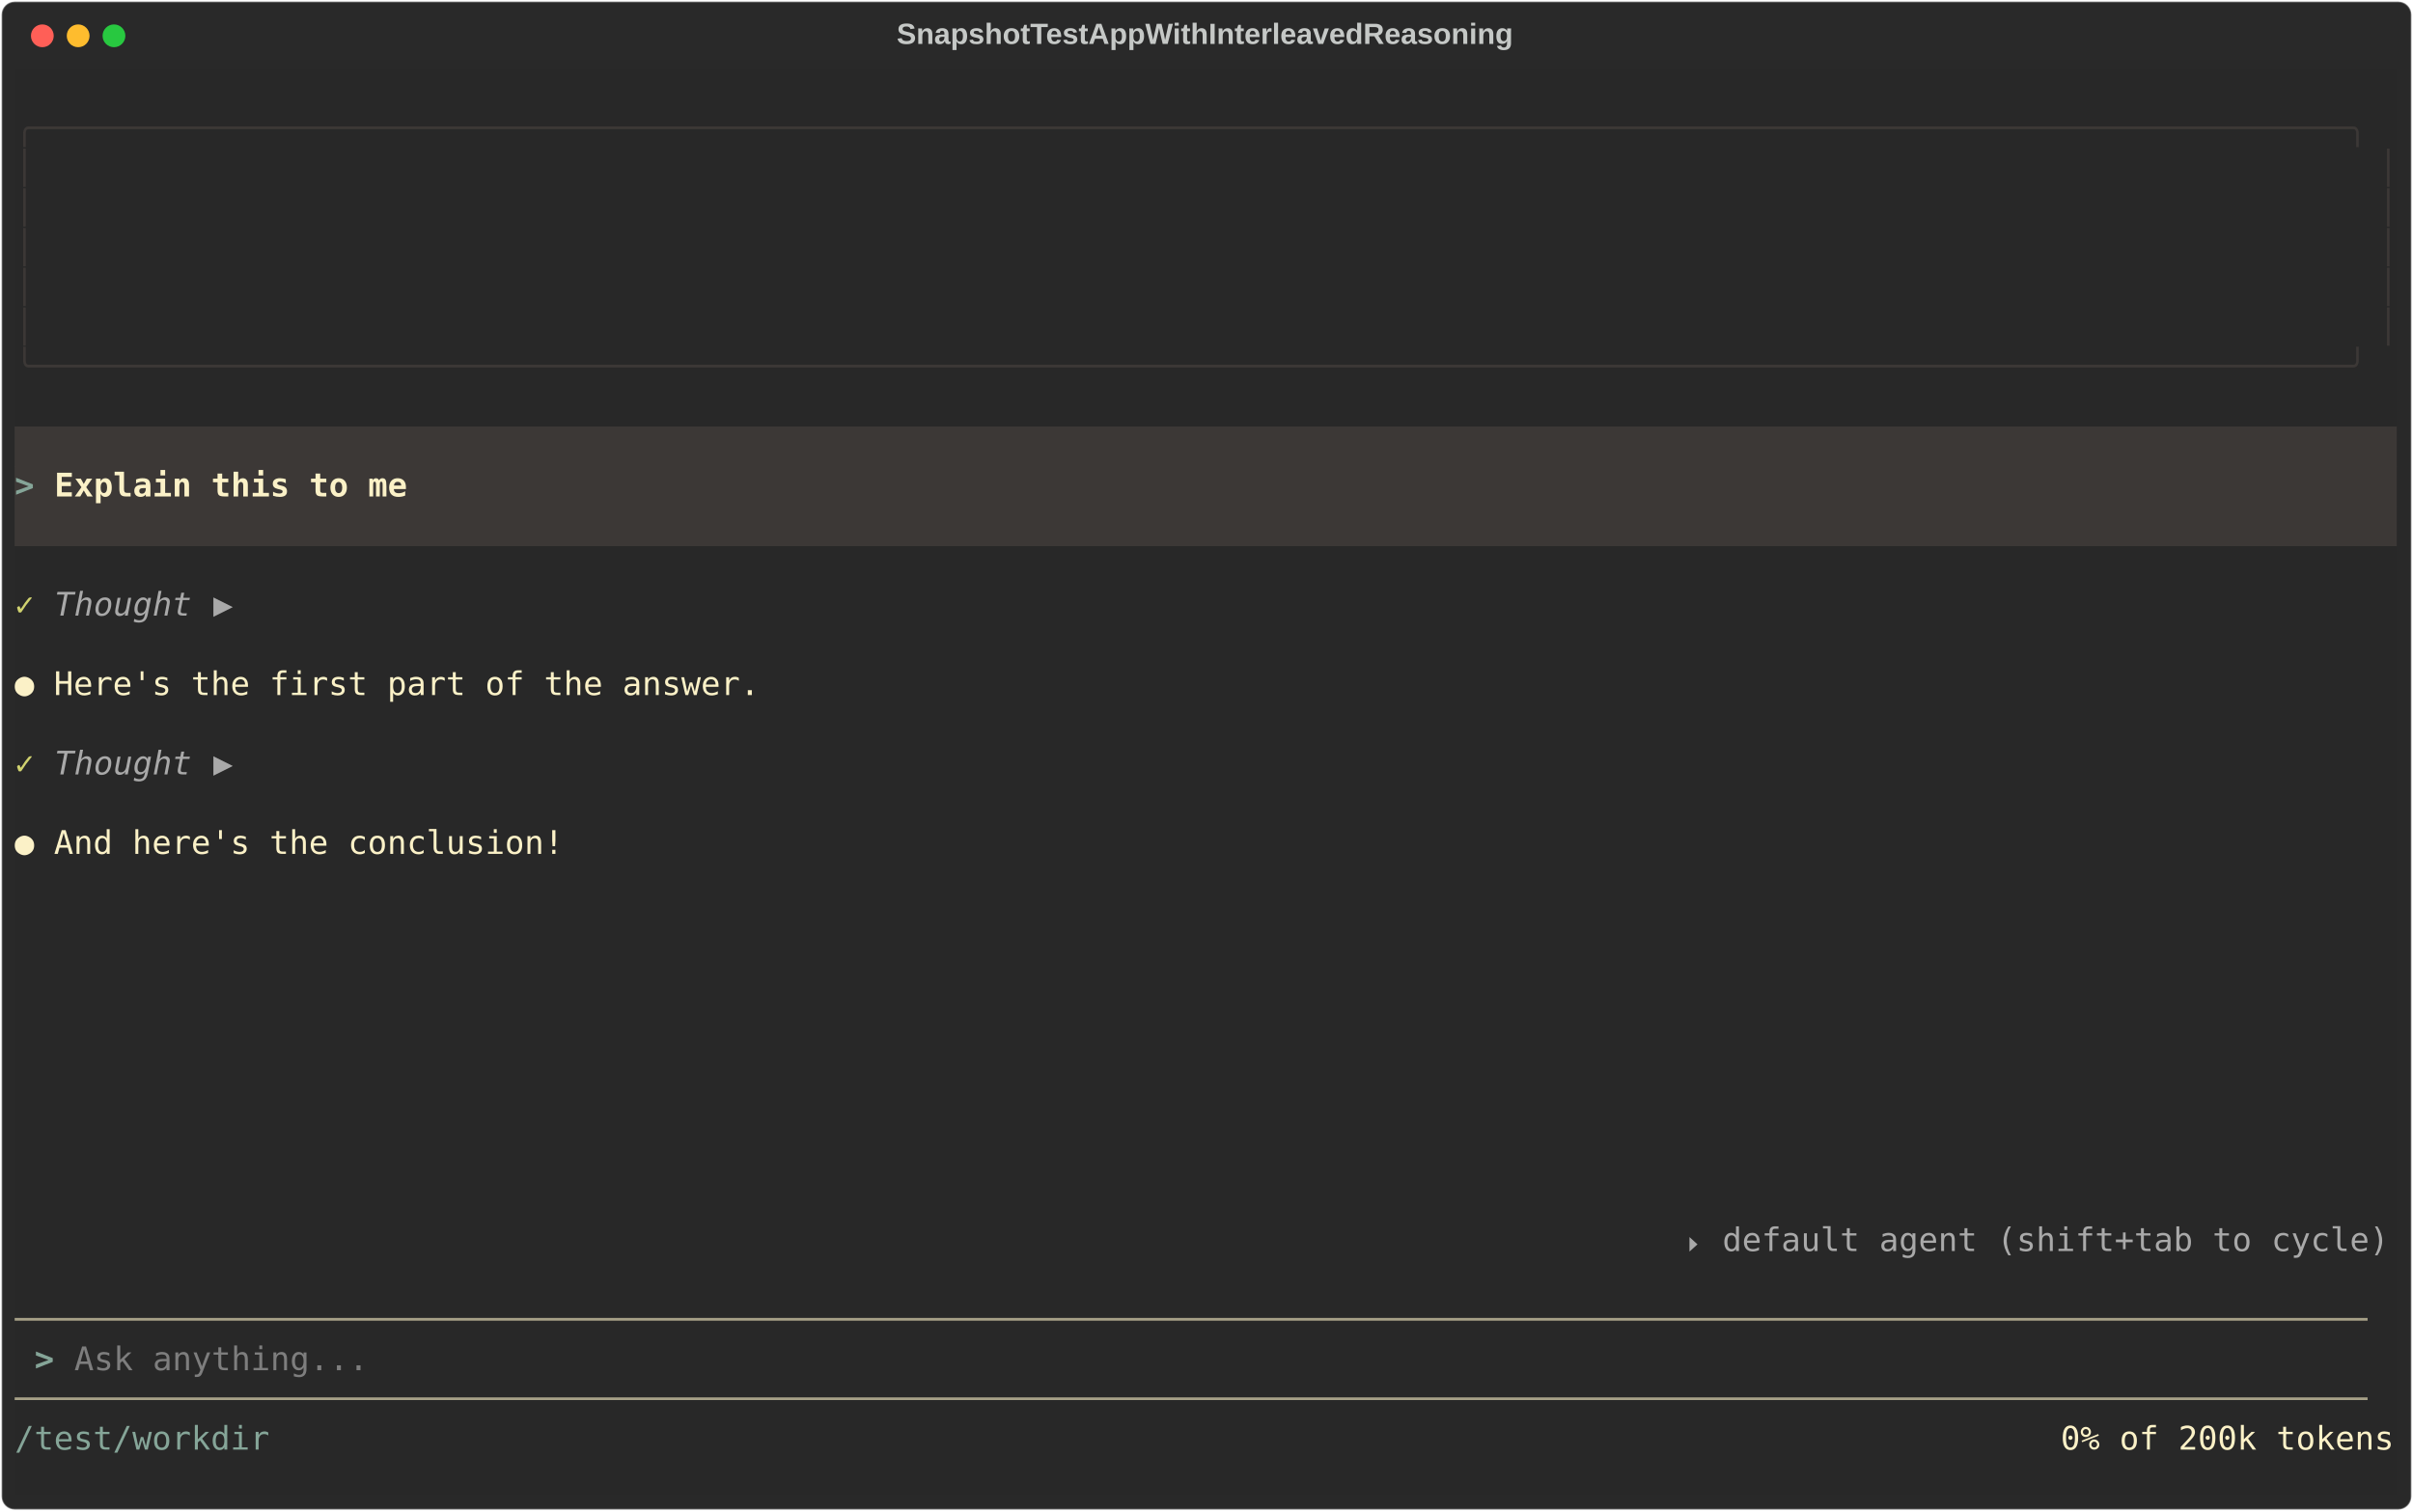
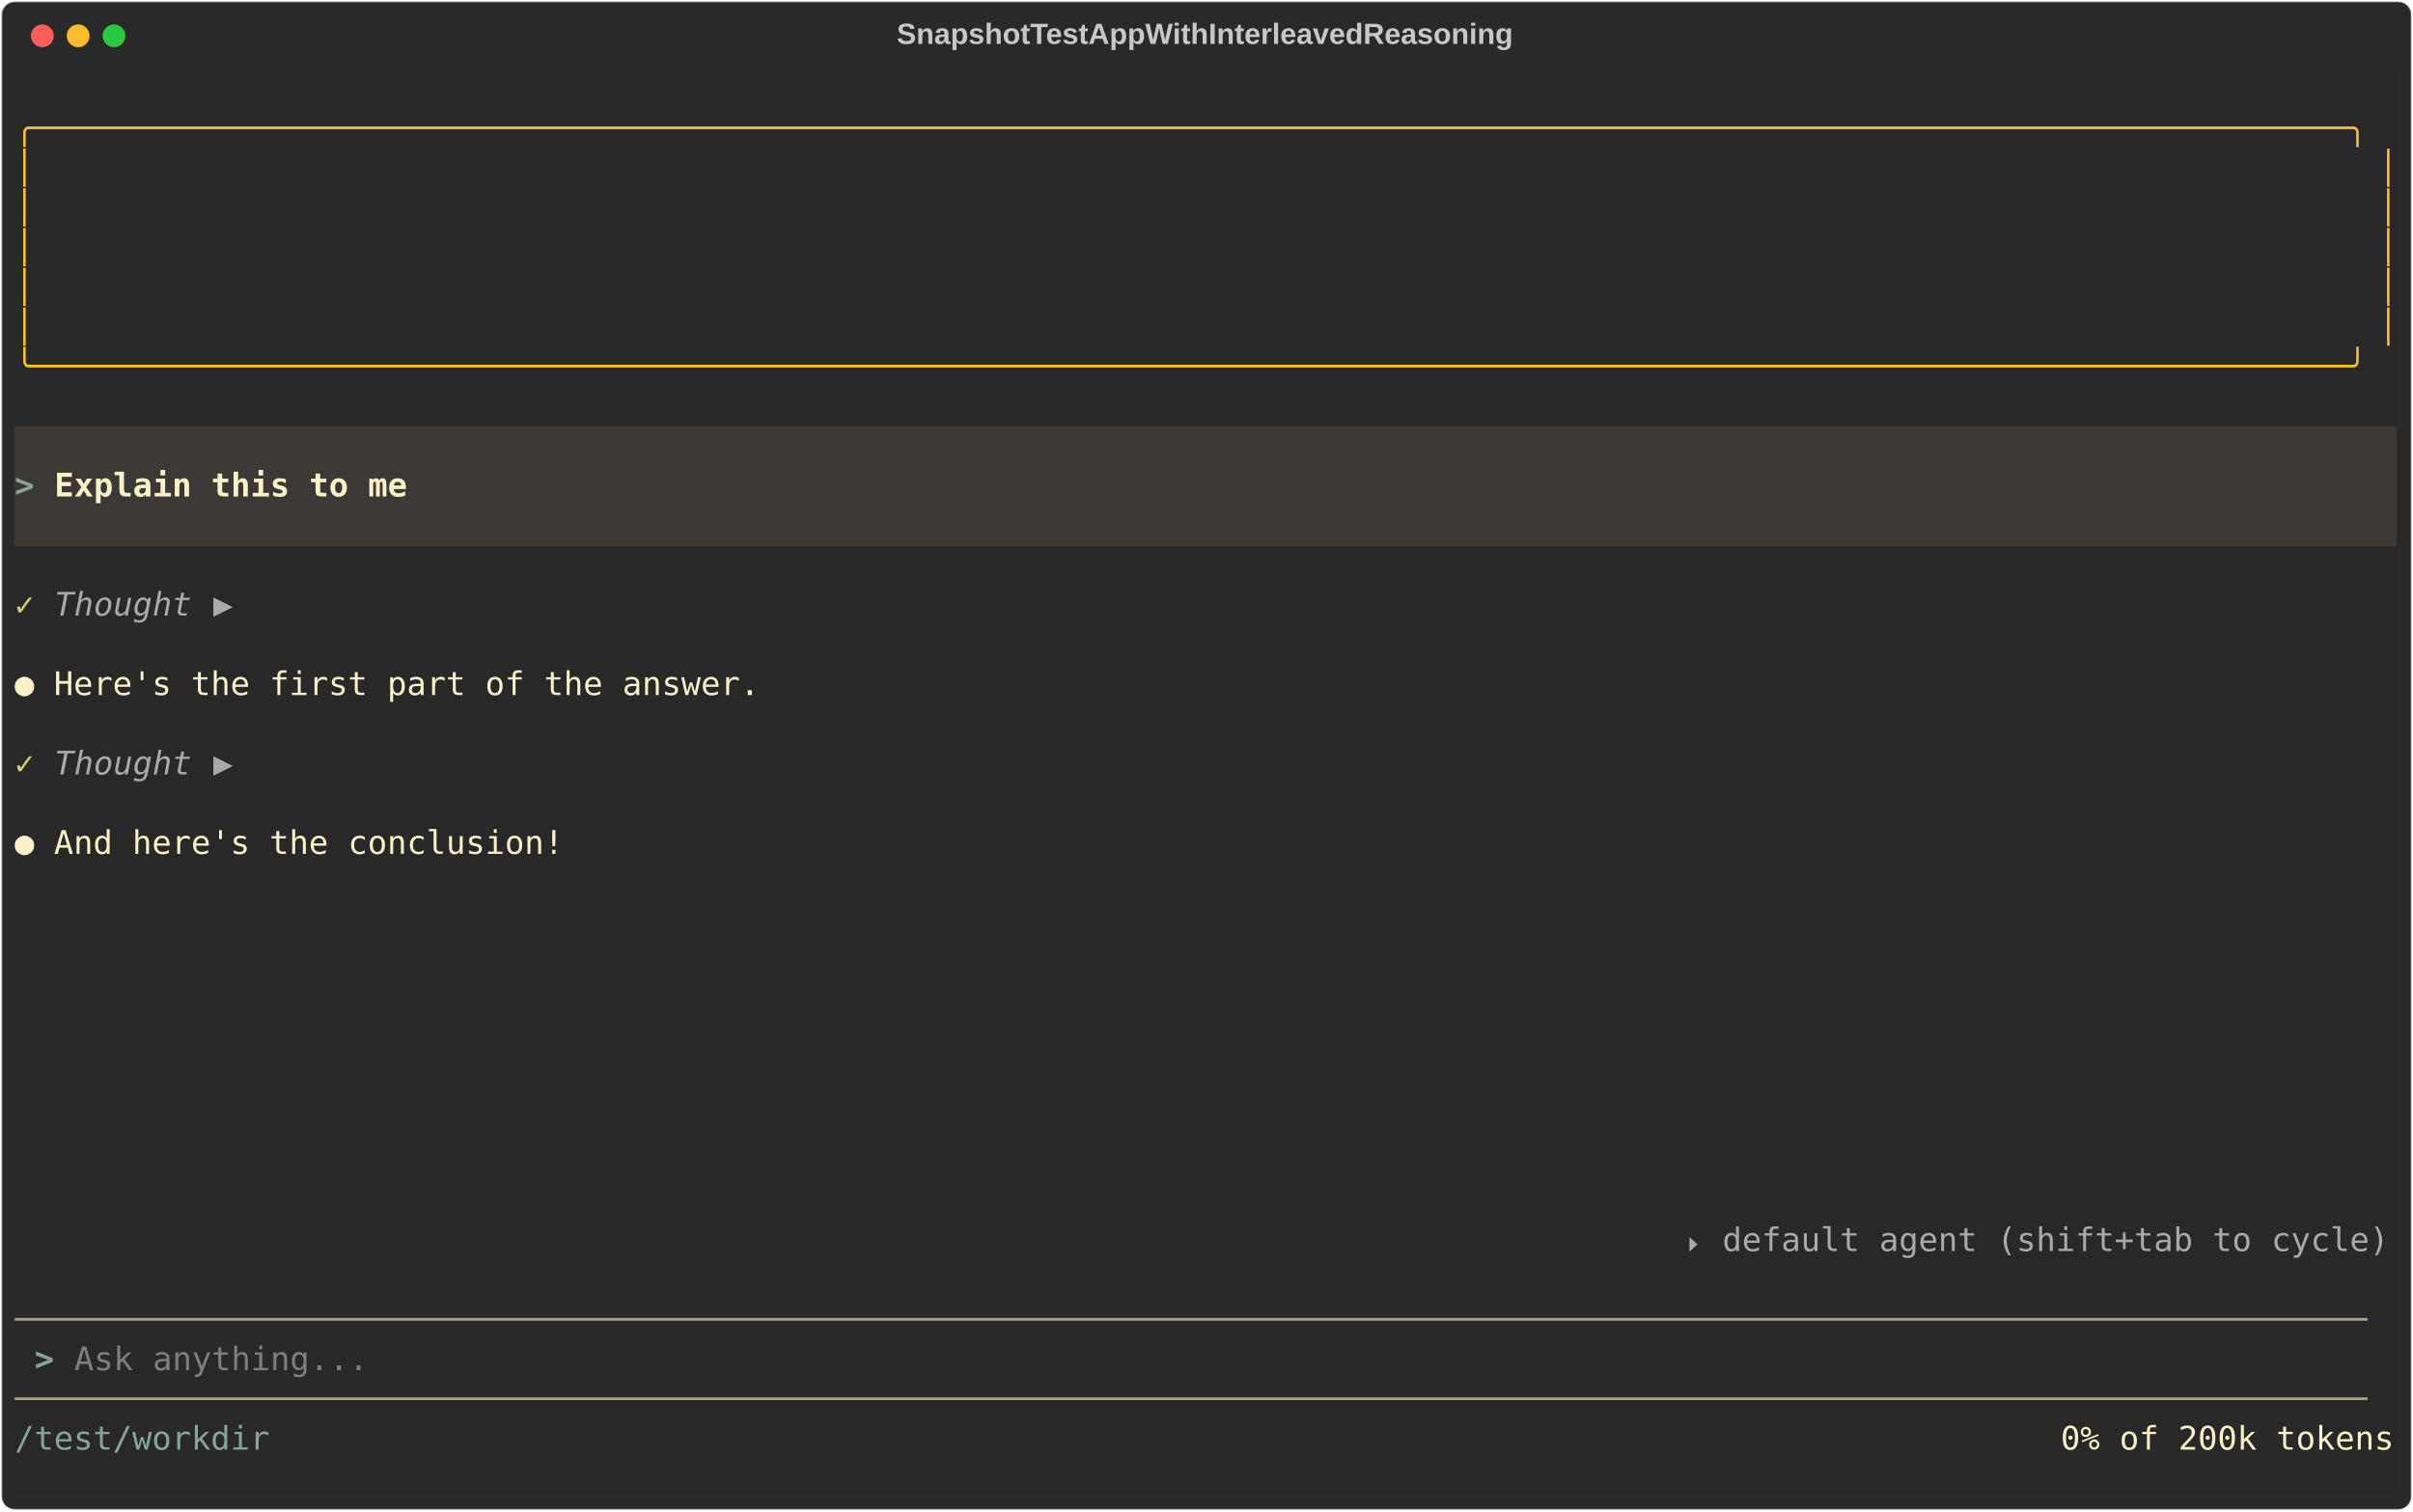
<svg xmlns="http://www.w3.org/2000/svg" class="rich-terminal" viewBox="0 0 1482 928.4">
  <style>

    @font-face {
        font-family: "Fira Code";
        src: local("FiraCode-Regular"),
                url("https://cdnjs.cloudflare.com/ajax/libs/firacode/6.2.0/woff2/FiraCode-Regular.woff2") format("woff2"),
                url("https://cdnjs.cloudflare.com/ajax/libs/firacode/6.2.0/woff/FiraCode-Regular.woff") format("woff");
        font-style: normal;
        font-weight: 400;
    }
    @font-face {
        font-family: "Fira Code";
        src: local("FiraCode-Bold"),
                url("https://cdnjs.cloudflare.com/ajax/libs/firacode/6.2.0/woff2/FiraCode-Bold.woff2") format("woff2"),
                url("https://cdnjs.cloudflare.com/ajax/libs/firacode/6.2.0/woff/FiraCode-Bold.woff") format("woff");
        font-style: bold;
        font-weight: 700;
    }

    .terminal-matrix {
        font-family: Fira Code, monospace;
        font-size: 20px;
        line-height: 24.4px;
        font-variant-east-asian: full-width;
    }

    .terminal-title {
        font-size: 18px;
        font-weight: bold;
        font-family: arial;
    }

    .terminal-r1 { fill: #c5c8c6 }
- .terminal-r2 { fill: #3c3836 }
+ .terminal-r2 { fill: #f9bd2f }
.terminal-r3 { fill: #fbf1c7 }
.terminal-r4 { fill: #85a598;font-weight: bold }
.terminal-r5 { fill: #fbf1c7;font-weight: bold }
.terminal-r6 { fill: #d0d26f }
.terminal-r7 { fill: #a9a9a9;font-style: italic; }
.terminal-r8 { fill: #a9a9a9 }
.terminal-r9 { fill: #a6a087 }
.terminal-r10 { fill: #7e7e7e }
.terminal-r11 { fill: #85a598 }
    </style>
  <defs>
    <clipPath id="terminal-clip-terminal">
      <rect x="0" y="0" width="1463.0" height="877.4" />
    </clipPath>
    <clipPath id="terminal-line-0">
      <rect x="0" y="1.5" width="1464" height="24.65" />
    </clipPath>
    <clipPath id="terminal-line-1">
      <rect x="0" y="25.9" width="1464" height="24.65" />
    </clipPath>
    <clipPath id="terminal-line-2">
      <rect x="0" y="50.3" width="1464" height="24.65" />
    </clipPath>
    <clipPath id="terminal-line-3">
      <rect x="0" y="74.7" width="1464" height="24.65" />
    </clipPath>
    <clipPath id="terminal-line-4">
      <rect x="0" y="99.1" width="1464" height="24.65" />
    </clipPath>
    <clipPath id="terminal-line-5">
      <rect x="0" y="123.5" width="1464" height="24.65" />
    </clipPath>
    <clipPath id="terminal-line-6">
      <rect x="0" y="147.9" width="1464" height="24.65" />
    </clipPath>
    <clipPath id="terminal-line-7">
      <rect x="0" y="172.3" width="1464" height="24.65" />
    </clipPath>
    <clipPath id="terminal-line-8">
      <rect x="0" y="196.7" width="1464" height="24.65" />
    </clipPath>
    <clipPath id="terminal-line-9">
      <rect x="0" y="221.1" width="1464" height="24.65" />
    </clipPath>
    <clipPath id="terminal-line-10">
      <rect x="0" y="245.5" width="1464" height="24.65" />
    </clipPath>
    <clipPath id="terminal-line-11">
      <rect x="0" y="269.9" width="1464" height="24.65" />
    </clipPath>
    <clipPath id="terminal-line-12">
      <rect x="0" y="294.3" width="1464" height="24.65" />
    </clipPath>
    <clipPath id="terminal-line-13">
      <rect x="0" y="318.7" width="1464" height="24.65" />
    </clipPath>
    <clipPath id="terminal-line-14">
      <rect x="0" y="343.1" width="1464" height="24.65" />
    </clipPath>
    <clipPath id="terminal-line-15">
      <rect x="0" y="367.5" width="1464" height="24.65" />
    </clipPath>
    <clipPath id="terminal-line-16">
      <rect x="0" y="391.9" width="1464" height="24.65" />
    </clipPath>
    <clipPath id="terminal-line-17">
      <rect x="0" y="416.3" width="1464" height="24.65" />
    </clipPath>
    <clipPath id="terminal-line-18">
      <rect x="0" y="440.7" width="1464" height="24.65" />
    </clipPath>
    <clipPath id="terminal-line-19">
      <rect x="0" y="465.1" width="1464" height="24.65" />
    </clipPath>
    <clipPath id="terminal-line-20">
      <rect x="0" y="489.5" width="1464" height="24.65" />
    </clipPath>
    <clipPath id="terminal-line-21">
      <rect x="0" y="513.9" width="1464" height="24.65" />
    </clipPath>
    <clipPath id="terminal-line-22">
      <rect x="0" y="538.3" width="1464" height="24.65" />
    </clipPath>
    <clipPath id="terminal-line-23">
      <rect x="0" y="562.7" width="1464" height="24.65" />
    </clipPath>
    <clipPath id="terminal-line-24">
      <rect x="0" y="587.1" width="1464" height="24.65" />
    </clipPath>
    <clipPath id="terminal-line-25">
      <rect x="0" y="611.5" width="1464" height="24.65" />
    </clipPath>
    <clipPath id="terminal-line-26">
      <rect x="0" y="635.9" width="1464" height="24.65" />
    </clipPath>
    <clipPath id="terminal-line-27">
      <rect x="0" y="660.3" width="1464" height="24.65" />
    </clipPath>
    <clipPath id="terminal-line-28">
      <rect x="0" y="684.7" width="1464" height="24.65" />
    </clipPath>
    <clipPath id="terminal-line-29">
      <rect x="0" y="709.1" width="1464" height="24.65" />
    </clipPath>
    <clipPath id="terminal-line-30">
      <rect x="0" y="733.5" width="1464" height="24.65" />
    </clipPath>
    <clipPath id="terminal-line-31">
      <rect x="0" y="757.9" width="1464" height="24.65" />
    </clipPath>
    <clipPath id="terminal-line-32">
      <rect x="0" y="782.3" width="1464" height="24.65" />
    </clipPath>
    <clipPath id="terminal-line-33">
      <rect x="0" y="806.7" width="1464" height="24.65" />
    </clipPath>
    <clipPath id="terminal-line-34">
      <rect x="0" y="831.1" width="1464" height="24.65" />
    </clipPath>
  </defs>
  <rect fill="#292929" stroke="rgba(255,255,255,0.35)" stroke-width="1" x="1" y="1" width="1480" height="926.4" rx="8" />
  <text class="terminal-title" fill="#c5c8c6" text-anchor="middle" x="740" y="27">SnapshotTestAppWithInterleavedReasoning</text>
  <g transform="translate(26,22)">
    <circle cx="0" cy="0" r="7" fill="#ff5f57" />
    <circle cx="22" cy="0" r="7" fill="#febc2e" />
    <circle cx="44" cy="0" r="7" fill="#28c840" />
  </g>
  <g transform="translate(9, 41)" clip-path="url(#terminal-clip-terminal)">
    <rect fill="#282828" x="0" y="1.5" width="1464" height="24.65" shape-rendering="crispEdges" />
    <rect fill="#282828" x="0" y="25.9" width="1464" height="24.65" shape-rendering="crispEdges" />
    <rect fill="#282828" x="0" y="50.3" width="12.2" height="24.65" shape-rendering="crispEdges" />
    <rect fill="#282828" x="12.2" y="50.3" width="1439.6" height="24.65" shape-rendering="crispEdges" />
    <rect fill="#282828" x="1451.8" y="50.3" width="12.2" height="24.65" shape-rendering="crispEdges" />
    <rect fill="#282828" x="0" y="74.7" width="12.2" height="24.65" shape-rendering="crispEdges" />
    <rect fill="#282828" x="12.2" y="74.7" width="1439.6" height="24.65" shape-rendering="crispEdges" />
    <rect fill="#282828" x="1451.8" y="74.7" width="12.2" height="24.65" shape-rendering="crispEdges" />
    <rect fill="#282828" x="0" y="99.1" width="12.2" height="24.65" shape-rendering="crispEdges" />
    <rect fill="#282828" x="12.2" y="99.1" width="707.6" height="24.65" shape-rendering="crispEdges" />
    <rect fill="#282828" x="719.8" y="99.1" width="12.2" height="24.65" shape-rendering="crispEdges" />
    <rect fill="#282828" x="732" y="99.1" width="719.8" height="24.65" shape-rendering="crispEdges" />
    <rect fill="#282828" x="1451.8" y="99.1" width="12.2" height="24.65" shape-rendering="crispEdges" />
    <rect fill="#282828" x="0" y="123.5" width="12.2" height="24.65" shape-rendering="crispEdges" />
    <rect fill="#282828" x="12.2" y="123.5" width="1439.6" height="24.65" shape-rendering="crispEdges" />
    <rect fill="#282828" x="1451.8" y="123.5" width="12.2" height="24.65" shape-rendering="crispEdges" />
    <rect fill="#282828" x="0" y="147.9" width="12.2" height="24.65" shape-rendering="crispEdges" />
    <rect fill="#282828" x="12.2" y="147.9" width="1439.6" height="24.65" shape-rendering="crispEdges" />
    <rect fill="#282828" x="1451.8" y="147.9" width="12.2" height="24.65" shape-rendering="crispEdges" />
    <rect fill="#282828" x="0" y="172.3" width="1464" height="24.65" shape-rendering="crispEdges" />
    <rect fill="#282828" x="0" y="196.7" width="1464" height="24.65" shape-rendering="crispEdges" />
    <rect fill="#3c3836" x="0" y="221.1" width="1464" height="24.65" shape-rendering="crispEdges" />
    <rect fill="#3c3836" x="0" y="245.5" width="24.4" height="24.65" shape-rendering="crispEdges" />
    <rect fill="#3c3836" x="24.4" y="245.5" width="219.6" height="24.65" shape-rendering="crispEdges" />
    <rect fill="#3c3836" x="244" y="245.5" width="1220" height="24.65" shape-rendering="crispEdges" />
    <rect fill="#3c3836" x="0" y="269.9" width="1464" height="24.65" shape-rendering="crispEdges" />
    <rect fill="#282828" x="0" y="294.3" width="1464" height="24.65" shape-rendering="crispEdges" />
    <rect fill="#282828" x="0" y="318.7" width="12.2" height="24.65" shape-rendering="crispEdges" />
    <rect fill="#282828" x="12.2" y="318.7" width="12.2" height="24.65" shape-rendering="crispEdges" />
    <rect fill="#282828" x="24.4" y="318.7" width="85.4" height="24.65" shape-rendering="crispEdges" />
    <rect fill="#282828" x="109.8" y="318.7" width="12.2" height="24.65" shape-rendering="crispEdges" />
    <rect fill="#282828" x="122" y="318.7" width="12.2" height="24.65" shape-rendering="crispEdges" />
    <rect fill="#282828" x="134.2" y="318.7" width="1329.8" height="24.65" shape-rendering="crispEdges" />
    <rect fill="#282828" x="0" y="343.1" width="1464" height="24.65" shape-rendering="crispEdges" />
    <rect fill="#282828" x="0" y="367.5" width="463.6" height="24.65" shape-rendering="crispEdges" />
    <rect fill="#282828" x="463.6" y="367.5" width="1000.4" height="24.65" shape-rendering="crispEdges" />
    <rect fill="#282828" x="0" y="391.9" width="1464" height="24.65" shape-rendering="crispEdges" />
    <rect fill="#282828" x="0" y="416.3" width="12.2" height="24.65" shape-rendering="crispEdges" />
    <rect fill="#282828" x="12.2" y="416.3" width="12.2" height="24.65" shape-rendering="crispEdges" />
    <rect fill="#282828" x="24.4" y="416.3" width="85.4" height="24.65" shape-rendering="crispEdges" />
    <rect fill="#282828" x="109.8" y="416.3" width="12.2" height="24.65" shape-rendering="crispEdges" />
    <rect fill="#282828" x="122" y="416.3" width="12.2" height="24.65" shape-rendering="crispEdges" />
    <rect fill="#282828" x="134.2" y="416.3" width="1329.8" height="24.65" shape-rendering="crispEdges" />
    <rect fill="#282828" x="0" y="440.7" width="1464" height="24.65" shape-rendering="crispEdges" />
    <rect fill="#282828" x="0" y="465.1" width="341.6" height="24.65" shape-rendering="crispEdges" />
    <rect fill="#282828" x="341.6" y="465.1" width="1122.4" height="24.65" shape-rendering="crispEdges" />
    <rect fill="#282828" x="0" y="489.5" width="1464" height="24.65" shape-rendering="crispEdges" />
    <rect fill="#282828" x="0" y="513.9" width="1464" height="24.65" shape-rendering="crispEdges" />
    <rect fill="#282828" x="0" y="538.3" width="1464" height="24.65" shape-rendering="crispEdges" />
    <rect fill="#282828" x="0" y="562.7" width="1464" height="24.65" shape-rendering="crispEdges" />
    <rect fill="#282828" x="0" y="587.1" width="1464" height="24.65" shape-rendering="crispEdges" />
    <rect fill="#282828" x="0" y="611.5" width="1464" height="24.65" shape-rendering="crispEdges" />
    <rect fill="#282828" x="0" y="635.9" width="1464" height="24.65" shape-rendering="crispEdges" />
    <rect fill="#282828" x="0" y="660.3" width="1464" height="24.65" shape-rendering="crispEdges" />
    <rect fill="#282828" x="0" y="684.7" width="1464" height="24.65" shape-rendering="crispEdges" />
    <rect fill="#282828" x="0" y="709.1" width="0" height="24.65" shape-rendering="crispEdges" />
    <rect fill="#282828" x="0" y="709.1" width="1024.8" height="24.65" shape-rendering="crispEdges" />
    <rect fill="#282828" x="1024.8" y="709.1" width="439.2" height="24.65" shape-rendering="crispEdges" />
    <rect fill="#282828" x="0" y="733.5" width="0" height="24.65" shape-rendering="crispEdges" />
    <rect fill="#282828" x="0" y="733.5" width="1464" height="24.65" shape-rendering="crispEdges" />
    <rect fill="#282828" x="0" y="757.9" width="1464" height="24.65" shape-rendering="crispEdges" />
    <rect fill="#282828" x="0" y="782.3" width="12.2" height="24.65" shape-rendering="crispEdges" />
    <rect fill="#282828" x="12.2" y="782.3" width="12.2" height="24.65" shape-rendering="crispEdges" />
    <rect fill="#282828" x="24.4" y="782.3" width="12.2" height="24.65" shape-rendering="crispEdges" />
    <rect fill="#282828" x="36.6" y="782.3" width="183" height="24.65" shape-rendering="crispEdges" />
    <rect fill="#282828" x="219.6" y="782.3" width="1244.4" height="24.65" shape-rendering="crispEdges" />
    <rect fill="#282828" x="0" y="806.7" width="1464" height="24.65" shape-rendering="crispEdges" />
    <rect fill="#282828" x="0" y="831.1" width="158.6" height="24.65" shape-rendering="crispEdges" />
    <rect fill="#282828" x="158.6" y="831.1" width="0" height="24.65" shape-rendering="crispEdges" />
    <rect fill="#282828" x="158.6" y="831.1" width="1098" height="24.65" shape-rendering="crispEdges" />
    <rect fill="#282828" x="1256.6" y="831.1" width="207.4" height="24.65" shape-rendering="crispEdges" />
    <rect fill="#282828" x="0" y="855.5" width="1464" height="24.65" shape-rendering="crispEdges" />
    <g class="terminal-matrix">
      <text class="terminal-r1" x="1464" y="20" textLength="12.2" clip-path="url(#terminal-line-0)">
</text>
      <text class="terminal-r2" x="0" y="44.4" textLength="1464" clip-path="url(#terminal-line-1)">╭──────────────────────────────────────────────────────────────────────────────────────────────────────────────────────╮</text>
      <text class="terminal-r1" x="1464" y="44.4" textLength="12.2" clip-path="url(#terminal-line-1)">
</text>
      <text class="terminal-r2" x="0" y="68.8" textLength="12.2" clip-path="url(#terminal-line-2)">│</text>
      <text class="terminal-r2" x="1451.8" y="68.8" textLength="12.2" clip-path="url(#terminal-line-2)">│</text>
      <text class="terminal-r1" x="1464" y="68.8" textLength="12.2" clip-path="url(#terminal-line-2)">
</text>
      <text class="terminal-r2" x="0" y="93.2" textLength="12.2" clip-path="url(#terminal-line-3)">│</text>
      <text class="terminal-r2" x="1451.8" y="93.2" textLength="12.2" clip-path="url(#terminal-line-3)">│</text>
      <text class="terminal-r1" x="1464" y="93.2" textLength="12.2" clip-path="url(#terminal-line-3)">
</text>
      <text class="terminal-r2" x="0" y="117.6" textLength="12.2" clip-path="url(#terminal-line-4)">│</text>
      <text class="terminal-r2" x="1451.8" y="117.6" textLength="12.2" clip-path="url(#terminal-line-4)">│</text>
      <text class="terminal-r1" x="1464" y="117.6" textLength="12.2" clip-path="url(#terminal-line-4)">
</text>
      <text class="terminal-r2" x="0" y="142" textLength="12.2" clip-path="url(#terminal-line-5)">│</text>
      <text class="terminal-r2" x="1451.8" y="142" textLength="12.2" clip-path="url(#terminal-line-5)">│</text>
      <text class="terminal-r1" x="1464" y="142" textLength="12.2" clip-path="url(#terminal-line-5)">
</text>
      <text class="terminal-r2" x="0" y="166.4" textLength="12.2" clip-path="url(#terminal-line-6)">│</text>
      <text class="terminal-r2" x="1451.8" y="166.4" textLength="12.2" clip-path="url(#terminal-line-6)">│</text>
      <text class="terminal-r1" x="1464" y="166.4" textLength="12.2" clip-path="url(#terminal-line-6)">
</text>
      <text class="terminal-r2" x="0" y="190.8" textLength="1464" clip-path="url(#terminal-line-7)">╰──────────────────────────────────────────────────────────────────────────────────────────────────────────────────────╯</text>
      <text class="terminal-r1" x="1464" y="190.8" textLength="12.2" clip-path="url(#terminal-line-7)">
</text>
      <text class="terminal-r1" x="1464" y="215.2" textLength="12.2" clip-path="url(#terminal-line-8)">
</text>
      <text class="terminal-r1" x="1464" y="239.6" textLength="12.2" clip-path="url(#terminal-line-9)">
</text>
      <text class="terminal-r4" x="0" y="264" textLength="24.4" clip-path="url(#terminal-line-10)">&gt; </text>
      <text class="terminal-r5" x="24.4" y="264" textLength="219.6" clip-path="url(#terminal-line-10)">Explain this to me</text>
      <text class="terminal-r1" x="1464" y="264" textLength="12.2" clip-path="url(#terminal-line-10)">
</text>
      <text class="terminal-r1" x="1464" y="288.4" textLength="12.2" clip-path="url(#terminal-line-11)">
</text>
      <text class="terminal-r1" x="1464" y="312.8" textLength="12.2" clip-path="url(#terminal-line-12)">
</text>
      <text class="terminal-r6" x="0" y="337.2" textLength="12.2" clip-path="url(#terminal-line-13)">✓</text>
      <text class="terminal-r7" x="24.4" y="337.2" textLength="85.4" clip-path="url(#terminal-line-13)">Thought</text>
      <text class="terminal-r7" x="122" y="337.2" textLength="12.2" clip-path="url(#terminal-line-13)">▶</text>
      <text class="terminal-r1" x="1464" y="337.2" textLength="12.2" clip-path="url(#terminal-line-13)">
</text>
      <text class="terminal-r1" x="1464" y="361.6" textLength="12.2" clip-path="url(#terminal-line-14)">
</text>
      <text class="terminal-r3" x="0" y="386" textLength="463.6" clip-path="url(#terminal-line-15)">● Here's the first part of the answer.</text>
      <text class="terminal-r1" x="1464" y="386" textLength="12.2" clip-path="url(#terminal-line-15)">
</text>
      <text class="terminal-r1" x="1464" y="410.4" textLength="12.2" clip-path="url(#terminal-line-16)">
</text>
      <text class="terminal-r6" x="0" y="434.8" textLength="12.2" clip-path="url(#terminal-line-17)">✓</text>
      <text class="terminal-r7" x="24.4" y="434.8" textLength="85.4" clip-path="url(#terminal-line-17)">Thought</text>
      <text class="terminal-r7" x="122" y="434.8" textLength="12.2" clip-path="url(#terminal-line-17)">▶</text>
      <text class="terminal-r1" x="1464" y="434.8" textLength="12.2" clip-path="url(#terminal-line-17)">
</text>
      <text class="terminal-r1" x="1464" y="459.2" textLength="12.2" clip-path="url(#terminal-line-18)">
</text>
      <text class="terminal-r3" x="0" y="483.6" textLength="341.6" clip-path="url(#terminal-line-19)">● And here's the conclusion!</text>
      <text class="terminal-r1" x="1464" y="483.6" textLength="12.2" clip-path="url(#terminal-line-19)">
</text>
      <text class="terminal-r1" x="1464" y="508" textLength="12.2" clip-path="url(#terminal-line-20)">
</text>
      <text class="terminal-r1" x="1464" y="532.4" textLength="12.2" clip-path="url(#terminal-line-21)">
</text>
      <text class="terminal-r1" x="1464" y="556.8" textLength="12.2" clip-path="url(#terminal-line-22)">
</text>
      <text class="terminal-r1" x="1464" y="581.2" textLength="12.2" clip-path="url(#terminal-line-23)">
</text>
      <text class="terminal-r1" x="1464" y="605.6" textLength="12.2" clip-path="url(#terminal-line-24)">
</text>
      <text class="terminal-r1" x="1464" y="630" textLength="12.2" clip-path="url(#terminal-line-25)">
</text>
      <text class="terminal-r1" x="1464" y="654.4" textLength="12.2" clip-path="url(#terminal-line-26)">
</text>
      <text class="terminal-r1" x="1464" y="678.8" textLength="12.2" clip-path="url(#terminal-line-27)">
</text>
      <text class="terminal-r1" x="1464" y="703.2" textLength="12.2" clip-path="url(#terminal-line-28)">
</text>
      <text class="terminal-r8" x="1024.8" y="727.6" textLength="439.2" clip-path="url(#terminal-line-29)">⏵ default agent (shift+tab to cycle)</text>
      <text class="terminal-r1" x="1464" y="727.6" textLength="12.2" clip-path="url(#terminal-line-29)">
</text>
      <text class="terminal-r1" x="1464" y="752" textLength="12.2" clip-path="url(#terminal-line-30)">
</text>
      <text class="terminal-r9" x="0" y="776.4" textLength="1464" clip-path="url(#terminal-line-31)">────────────────────────────────────────────────────────────────────────────────────────────────────────────────────────</text>
      <text class="terminal-r1" x="1464" y="776.4" textLength="12.2" clip-path="url(#terminal-line-31)">
</text>
      <text class="terminal-r4" x="12.2" y="800.8" textLength="12.2" clip-path="url(#terminal-line-32)">&gt;</text>
      <text class="terminal-r10" x="36.6" y="800.8" textLength="183" clip-path="url(#terminal-line-32)">Ask anything...</text>
      <text class="terminal-r1" x="1464" y="800.8" textLength="12.2" clip-path="url(#terminal-line-32)">
</text>
      <text class="terminal-r9" x="0" y="825.2" textLength="1464" clip-path="url(#terminal-line-33)">────────────────────────────────────────────────────────────────────────────────────────────────────────────────────────</text>
      <text class="terminal-r1" x="1464" y="825.2" textLength="12.2" clip-path="url(#terminal-line-33)">
</text>
      <text class="terminal-r11" x="0" y="849.6" textLength="158.6" clip-path="url(#terminal-line-34)">/test/workdir</text>
      <text class="terminal-r3" x="1256.6" y="849.6" textLength="207.4" clip-path="url(#terminal-line-34)">0% of 200k tokens</text>
      <text class="terminal-r1" x="1464" y="849.6" textLength="12.2" clip-path="url(#terminal-line-34)">
</text>
    </g>
  </g>
</svg>
